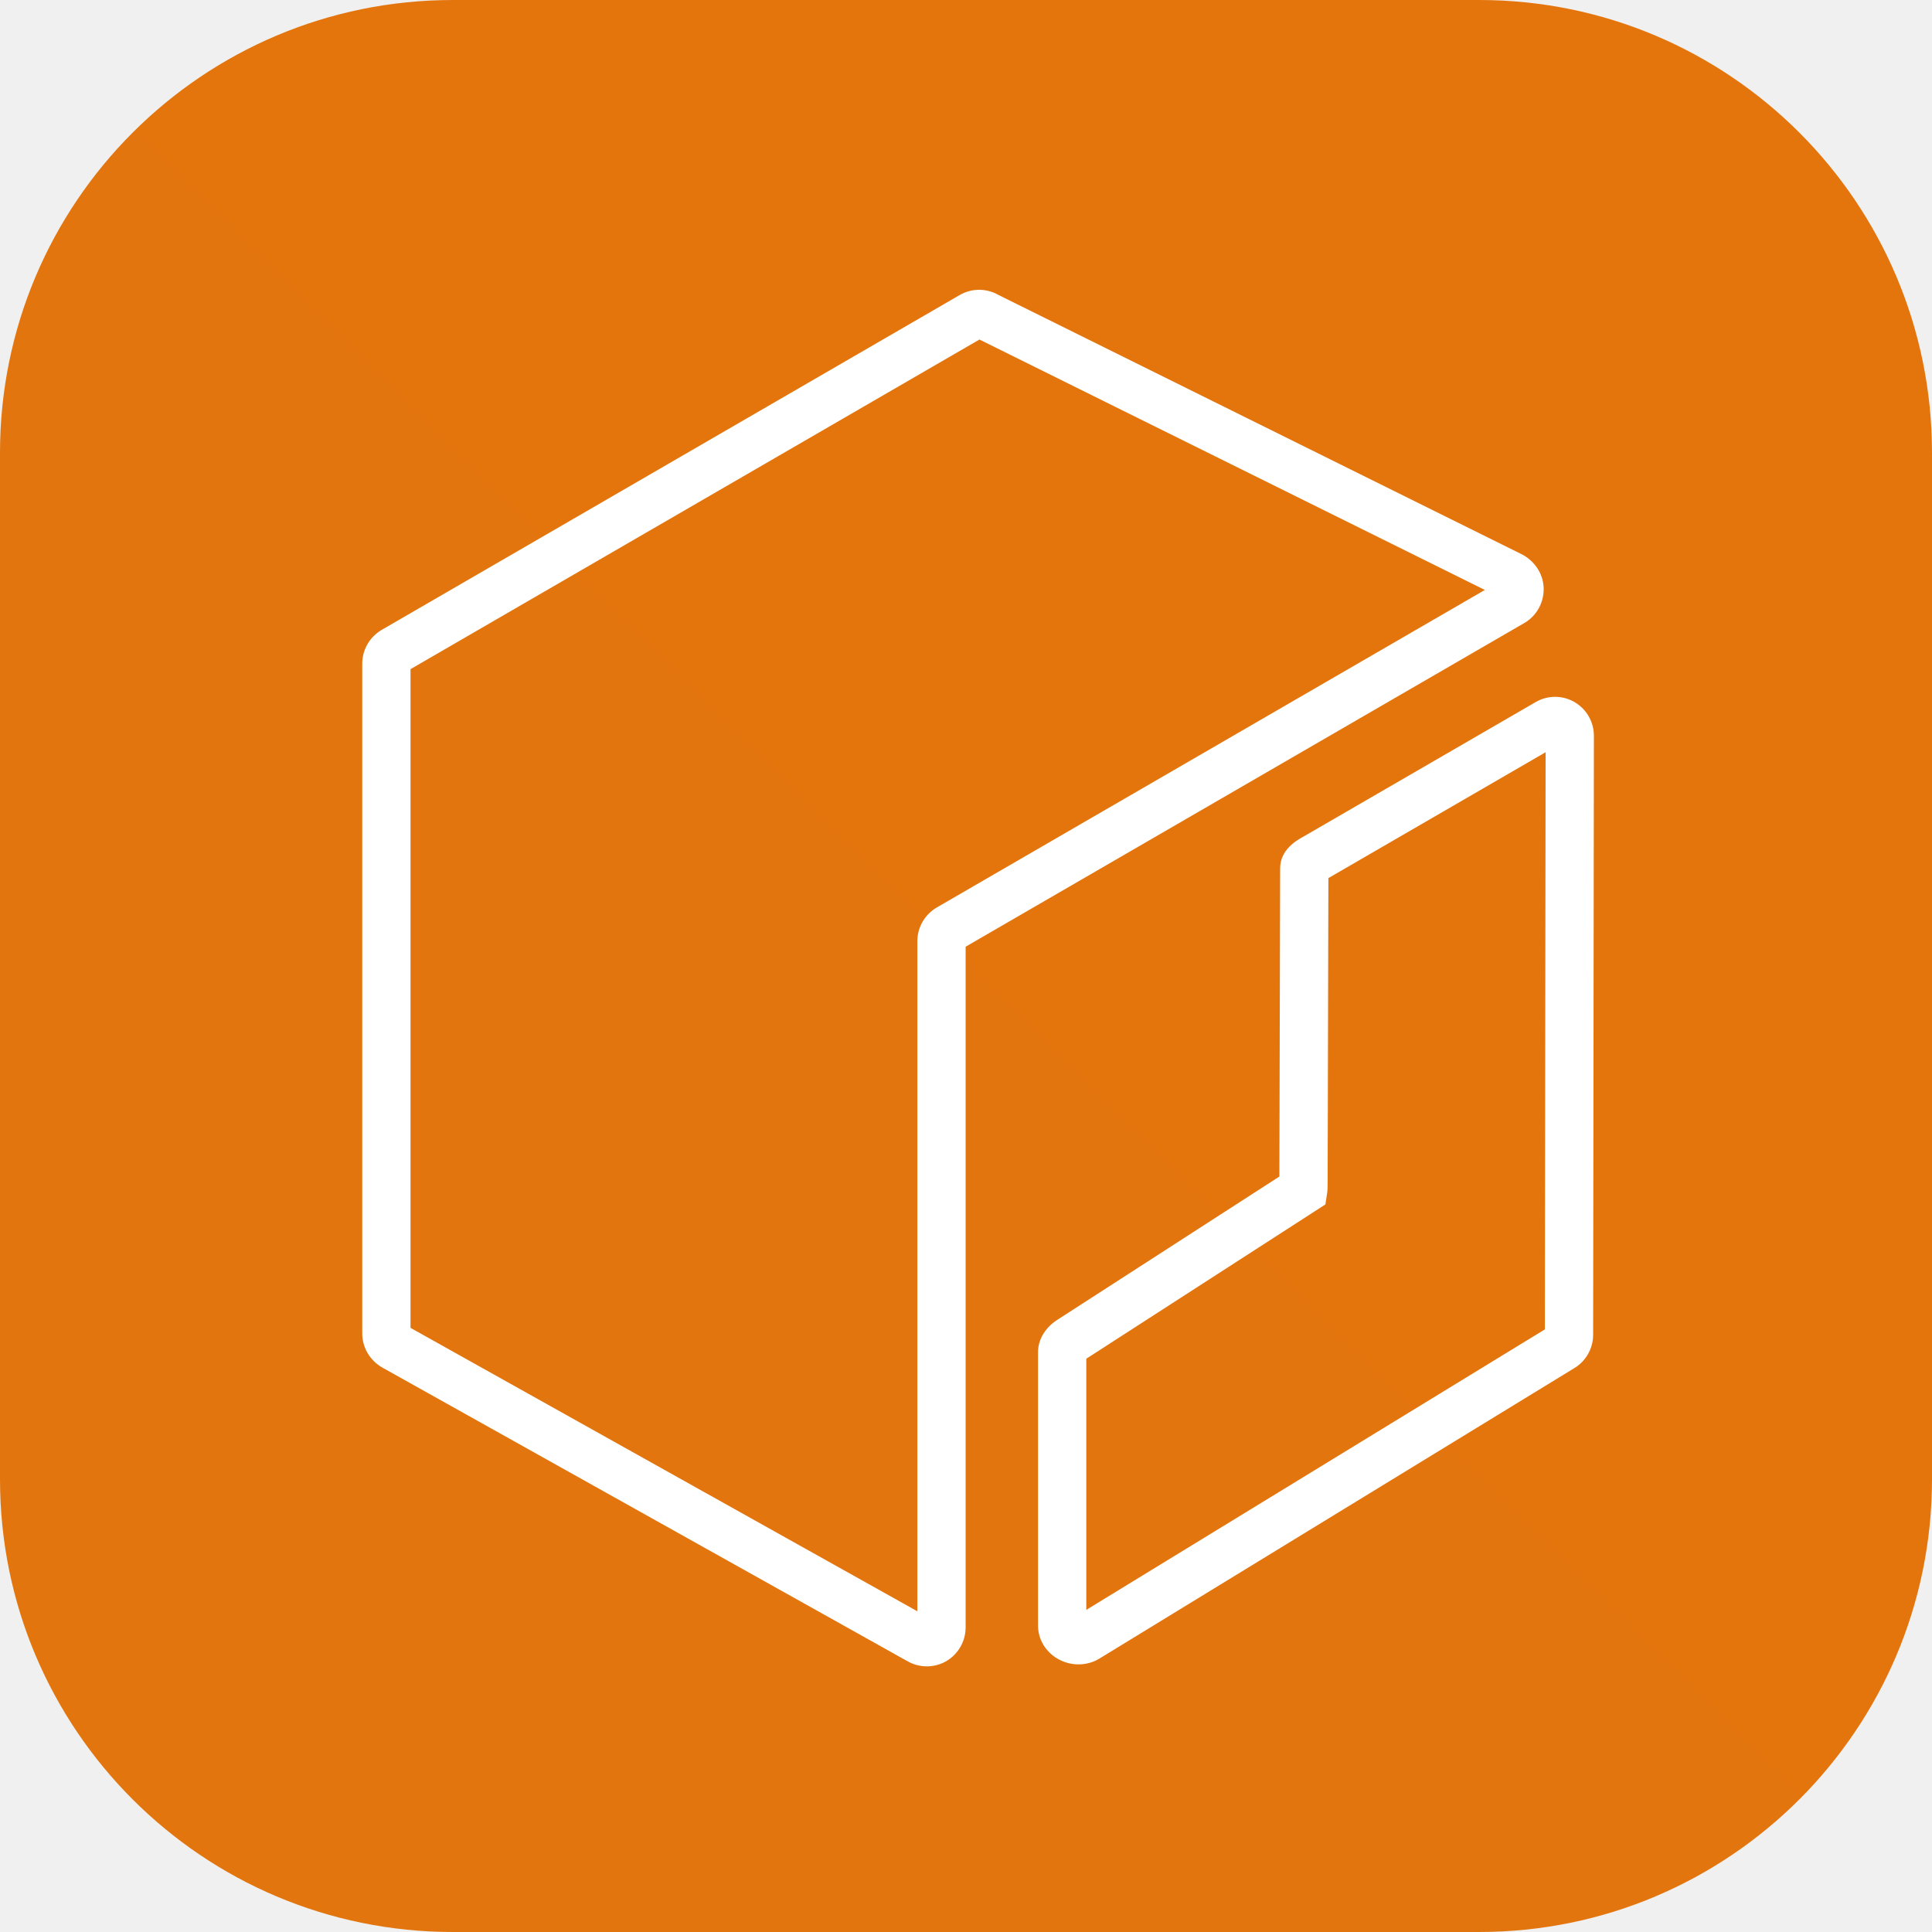
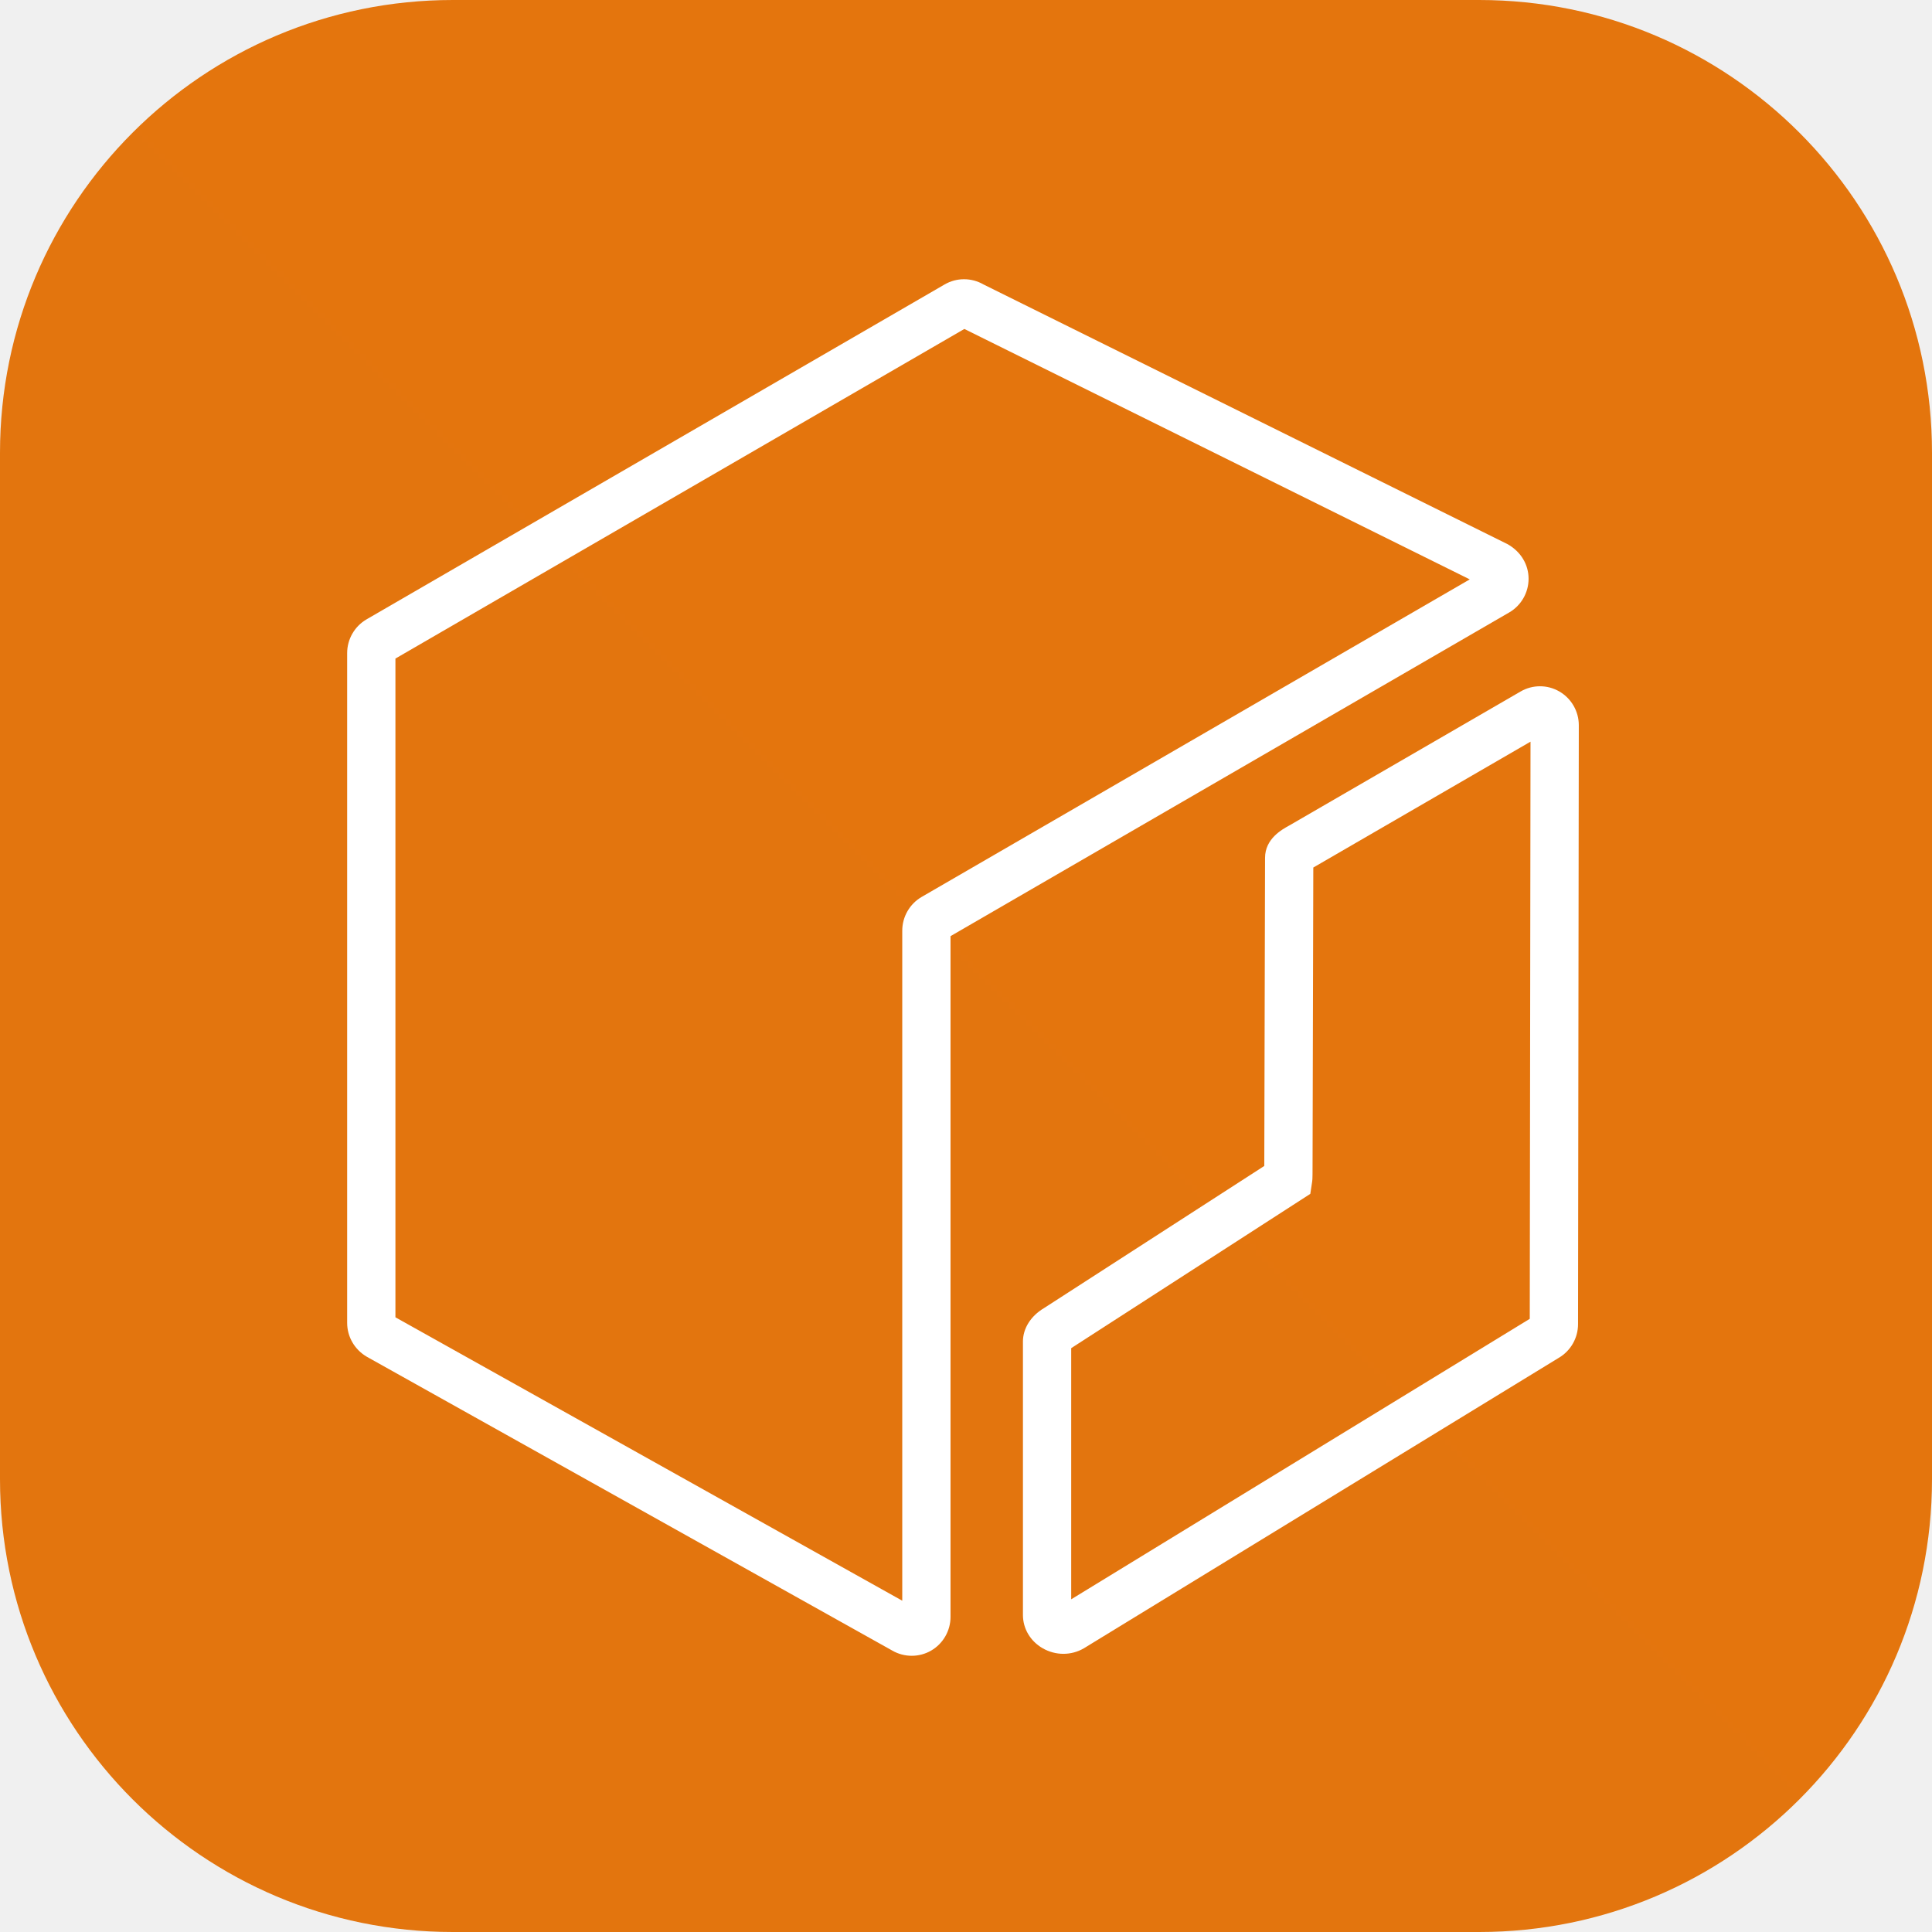
<svg xmlns="http://www.w3.org/2000/svg" width="256" height="256" viewBox="0 0 256 256" fill="none">
-   <g clip-path="url(#clip0_184_40)">
-     <path d="M256 0H0V256H256V0Z" fill="url(#paint0_linear_184_40)" />
-     <path fill-rule="evenodd" clip-rule="evenodd" d="M124.122 120.249C122.539 121.17 121.554 122.88 121.554 124.716V213.503L54.396 175.95V88.665L129.782 44.989L196.751 78.171L124.122 120.249ZM204.545 78.088C204.545 76.249 203.563 74.535 201.792 73.521L132.309 39.087C130.723 38.172 128.753 38.169 127.17 39.09L50.568 83.469C48.985 84.39 48 86.101 48 87.936V176.691C48 178.527 48.985 180.237 50.616 181.184L120.236 220.114C121.029 220.573 121.922 220.8 122.811 220.8C123.697 220.8 124.589 220.573 125.379 220.114C126.965 219.196 127.95 217.485 127.95 215.647V125.445L201.977 82.555C203.563 81.637 204.545 79.926 204.545 78.088ZM204.702 176.152L143.94 213.317V180.038L175.622 159.593L175.84 158.158C175.897 157.783 175.92 157.783 175.92 156.053L176.019 116.353L204.801 99.675L204.702 176.152ZM208.629 93.029C207.039 92.102 205.069 92.105 203.483 93.029L172.843 110.779C171.884 111.302 169.626 112.531 169.626 115.066L169.524 155.896L140.323 174.74C138.58 175.78 137.544 177.426 137.544 179.165V215.387C137.544 217.2 138.519 218.852 140.153 219.799C141.007 220.29 141.957 220.54 142.904 220.54C143.834 220.54 144.765 220.303 145.606 219.815L208.536 181.325C210.119 180.404 211.098 178.694 211.098 176.868L211.2 97.493C211.2 95.657 210.215 93.947 208.629 93.029Z" fill="white" />
+   <g clip-path="url(#clip0_186_310)">
+     <mask id="mask0_186_310" style="mask-type:luminance" maskUnits="userSpaceOnUse" x="0" y="0" width="256" height="256">
+       <path d="M196 0H60C26.863 0 0 26.863 0 60V196C0 229.137 26.863 256 60 256H196C229.137 256 256 229.137 256 196V60C256 26.863 229.137 0 196 0Z" fill="white" />
+     </mask>
+     <g mask="url(#mask0_186_310)">
+       <path d="M256 0H0V256H256V0Z" fill="url(#paint0_linear_186_310)" />
+     </g>
+     <path fill-rule="evenodd" clip-rule="evenodd" d="M122.122 118.849C120.539 119.77 119.554 121.48 119.554 123.316V212.102L52.396 174.549V87.264L127.782 43.588L194.751 76.771L122.122 118.849ZM202.545 76.687C202.545 74.848 201.563 73.135 199.792 72.121L130.309 37.687C128.723 36.772 126.753 36.769 125.17 37.69L48.568 82.069C46.985 82.99 46 84.7 46 86.536V175.291C46 177.126 46.985 178.837 48.616 179.783L118.236 218.713C119.029 219.172 119.922 219.4 120.811 219.4C121.697 219.4 122.589 219.172 123.379 218.713C124.965 217.795 125.95 216.085 125.95 214.246V124.044L199.977 81.154C201.563 80.237 202.545 78.526 202.545 76.687ZM202.702 174.751L141.94 211.916V178.638L173.622 158.192L173.84 156.758C173.897 156.382 173.92 156.382 173.92 154.653L174.019 114.953L202.801 98.275L202.702 174.751ZM206.629 91.629C205.039 90.701 203.069 90.705 201.483 91.629L170.843 109.378C169.884 109.902 167.626 111.131 167.626 113.666L167.524 154.496L138.323 173.339C136.58 174.379 135.544 176.026 135.544 177.765V213.986C135.544 215.799 136.519 217.452 138.153 218.399C139.007 218.89 139.957 219.14 140.904 219.14C141.834 219.14 142.765 218.903 143.606 218.415L206.536 179.925C208.119 179.004 209.098 177.293 209.098 175.467L209.2 96.093C209.2 94.257 208.215 92.547 206.629 91.629Z" fill="white" />
  </g>
  <defs>
-     <linearGradient id="paint0_linear_184_40" x1="0" y1="25600" x2="25600" y2="0" gradientUnits="userSpaceOnUse">
+     <linearGradient id="paint0_linear_186_310" x1="0" y1="25600" x2="25600" y2="0" gradientUnits="userSpaceOnUse">
      <stop stop-color="#C8511B" />
      <stop offset="1" stop-color="#FF9900" />
    </linearGradient>
-     <clipPath id="clip0_184_40">
-       <rect width="256" height="256" rx="60" fill="white" />
+     <clipPath id="clip0_186_310">
+       <rect width="256" height="256" fill="white" />
    </clipPath>
  </defs>
</svg>
